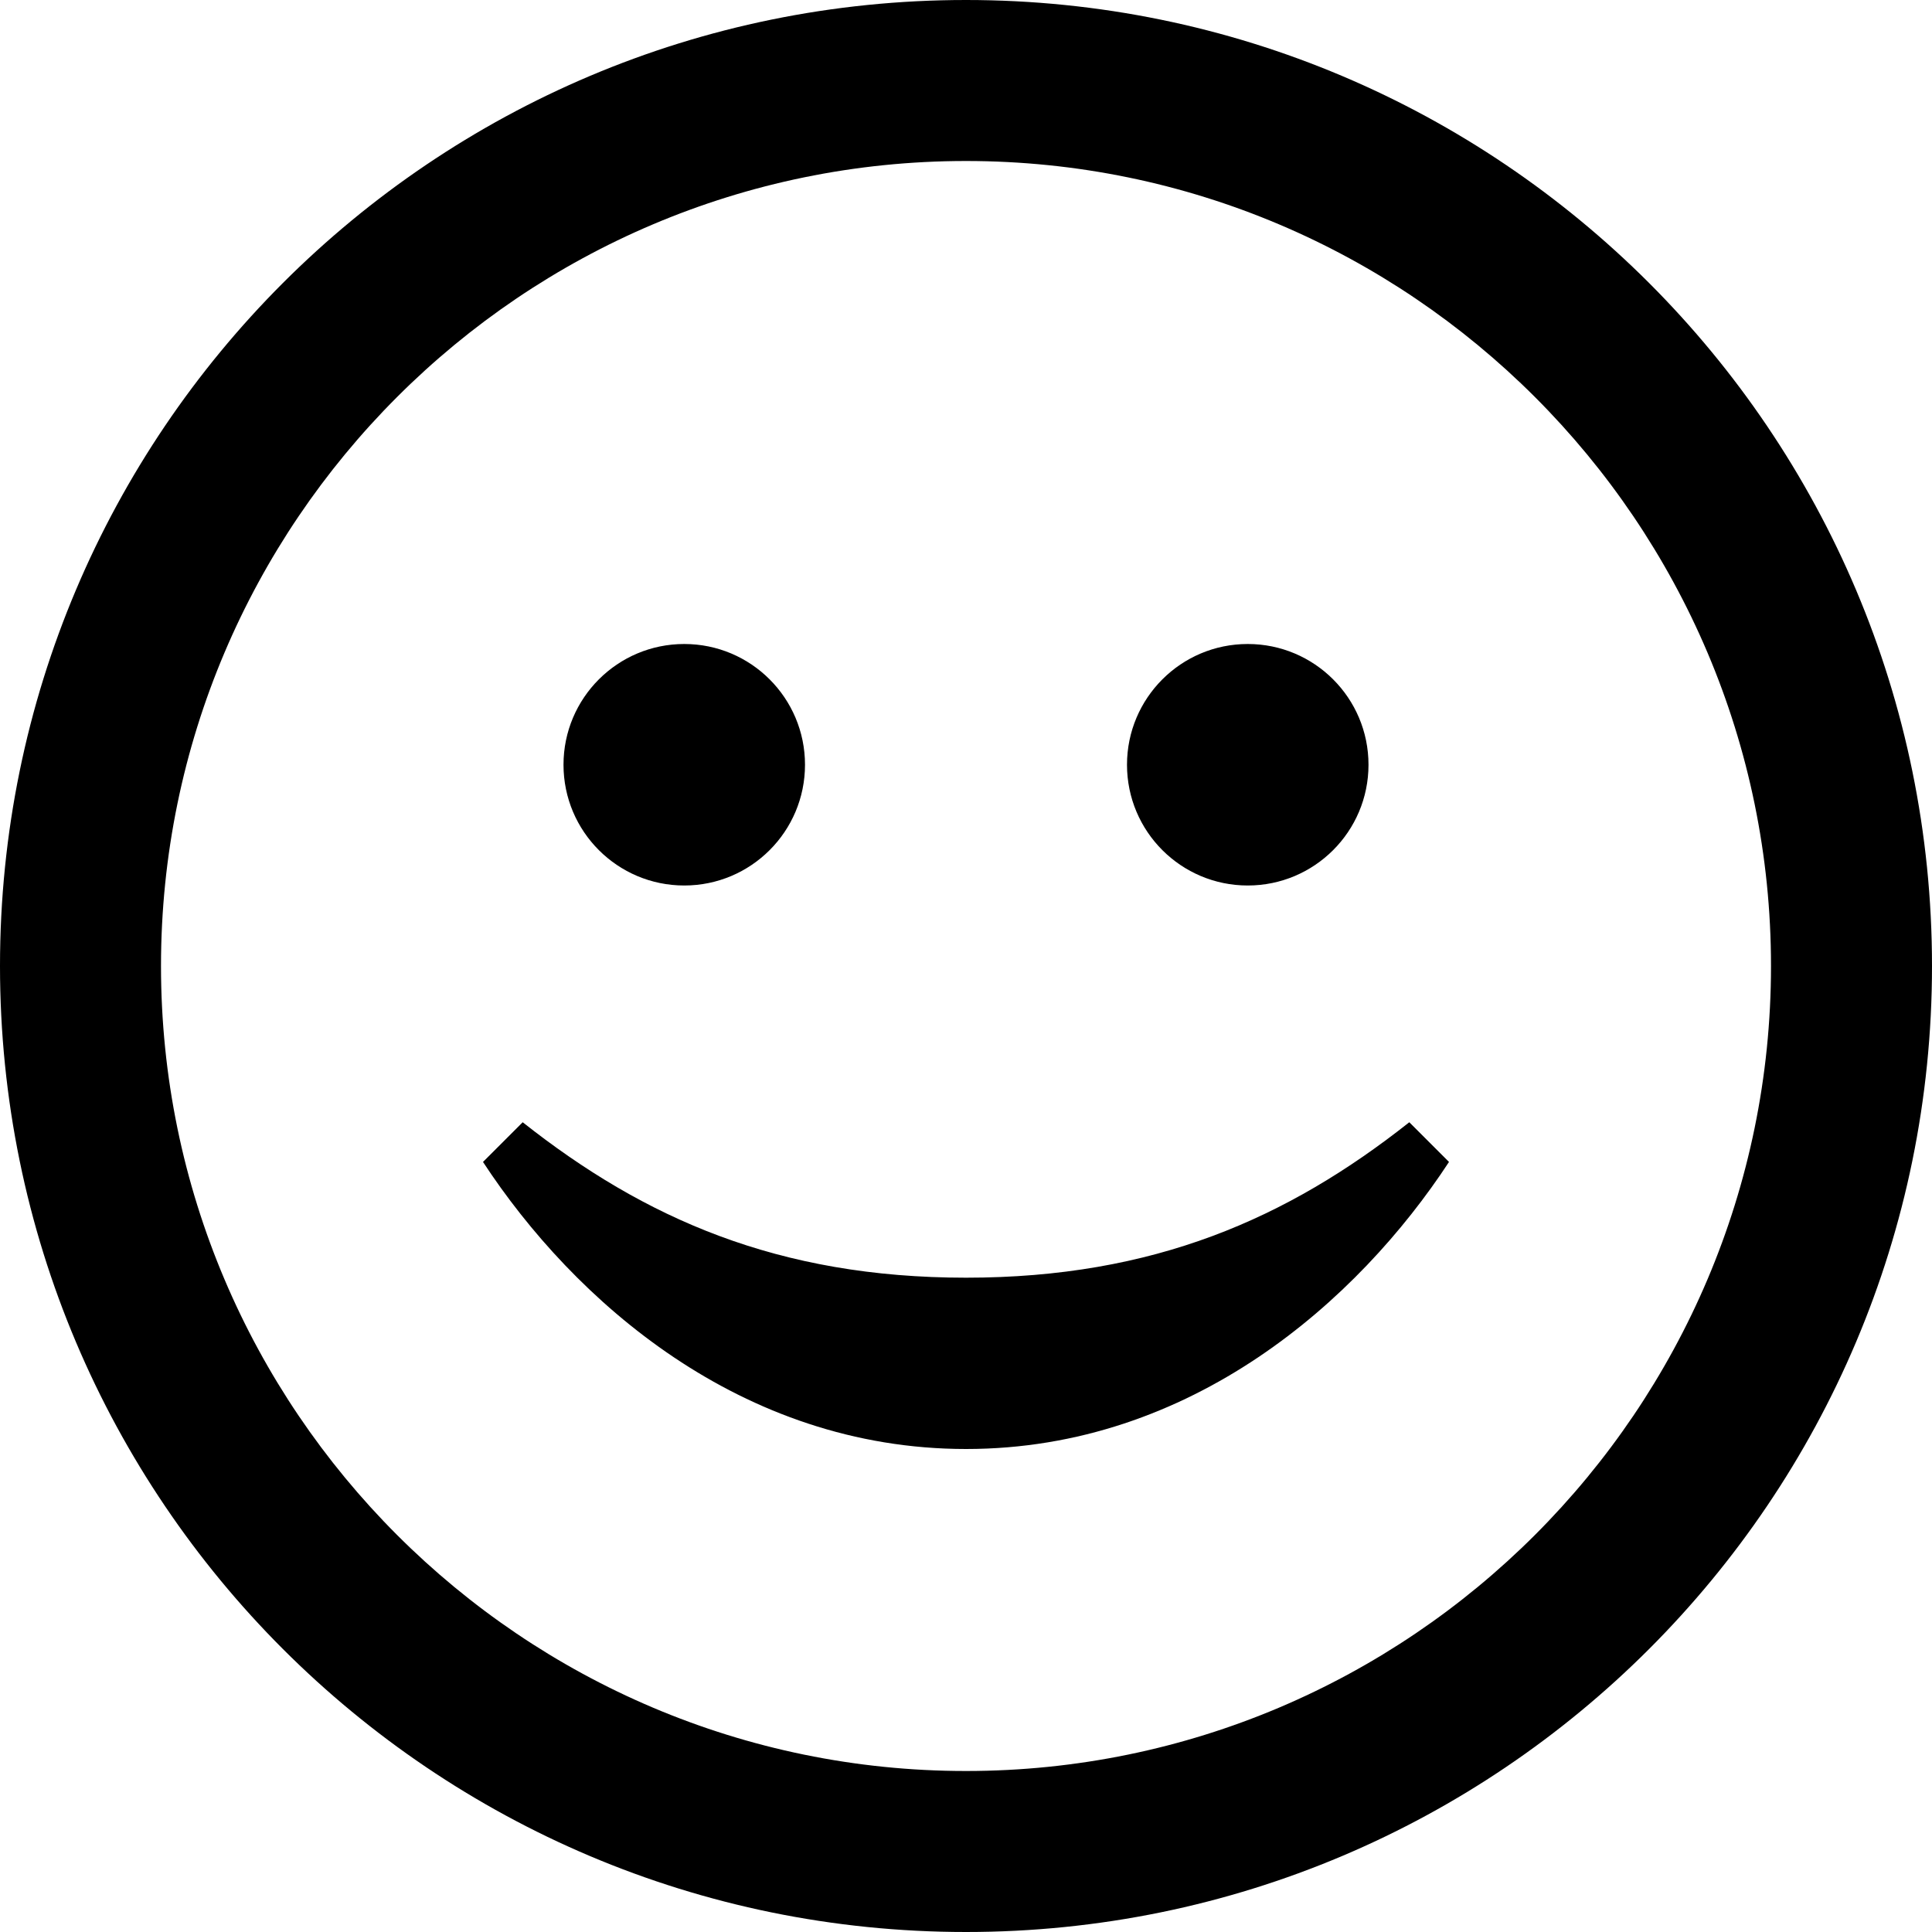
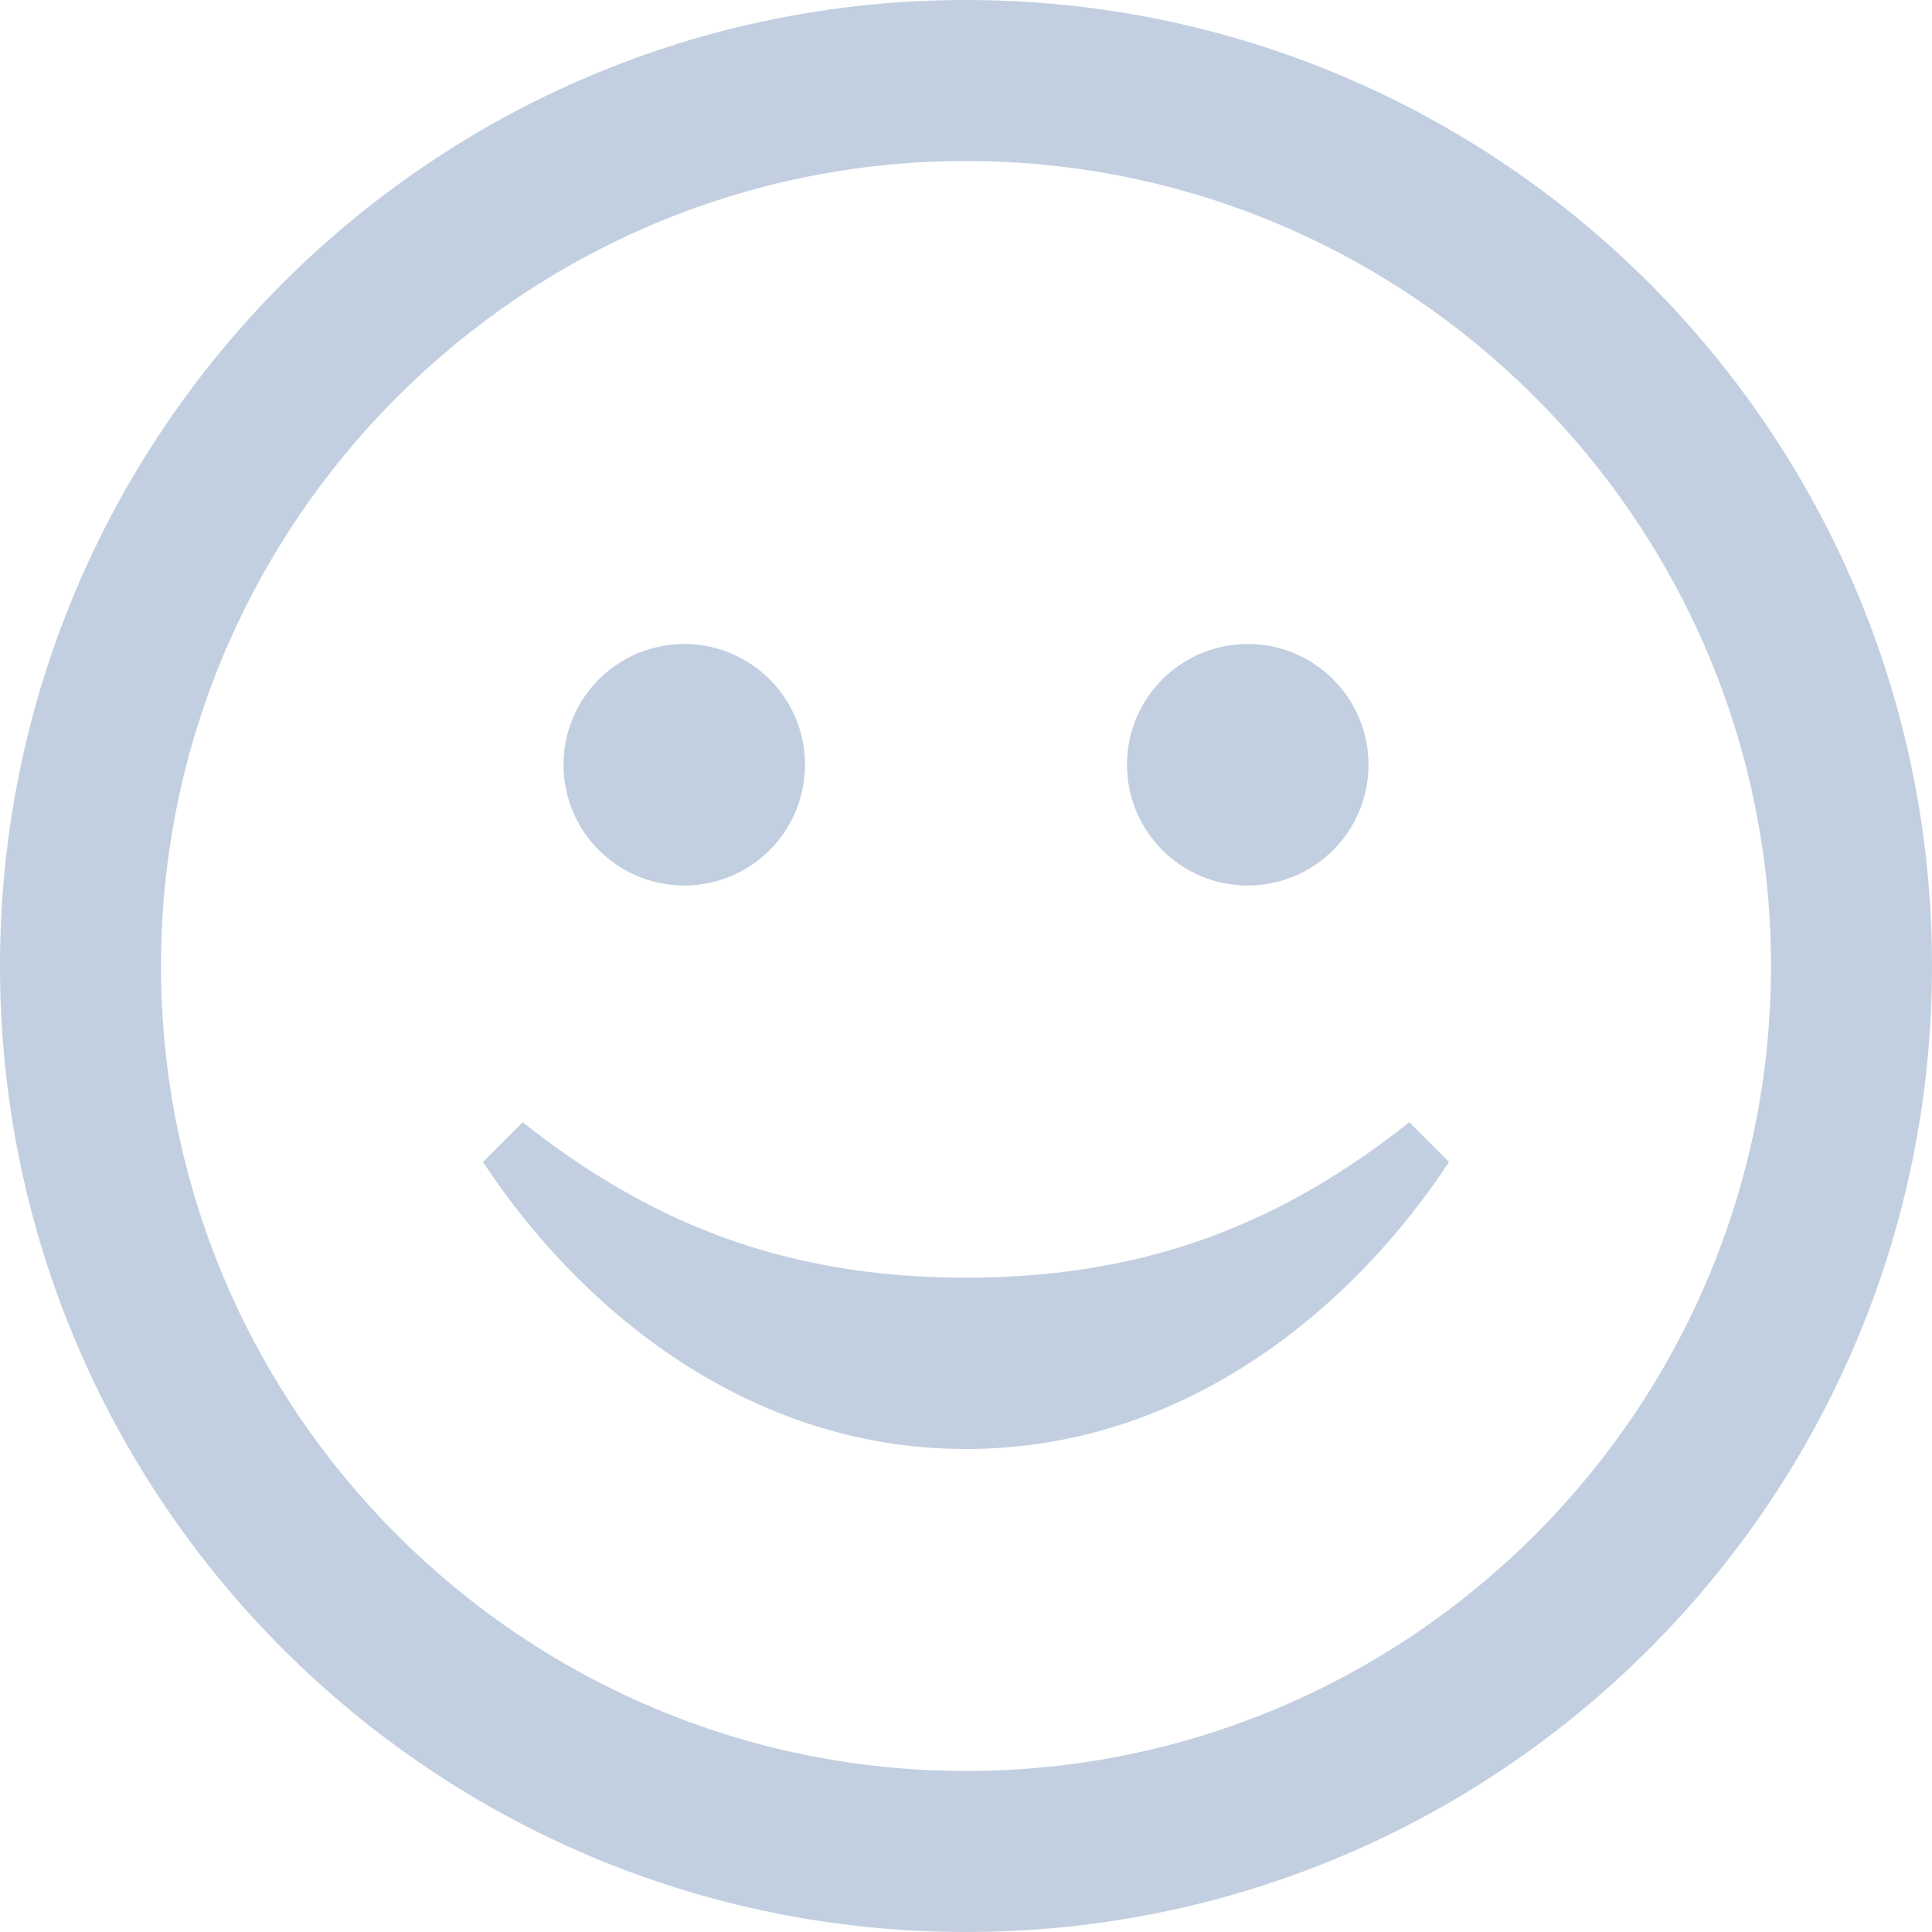
<svg xmlns="http://www.w3.org/2000/svg" width="24" height="24" viewBox="0 0 24 24">
-   <path d="M12 2c5.514 0 10 4.486 10 10s-4.486 10-10 10-10-4.486-10-10 4.486-10 10-10zm0-2c-6.627 0-12 5.373-12 12s5.373 12 12 12 12-5.373 12-12-5.373-12-12-12zm5.507 13.941c-1.512 1.195-3.174 1.931-5.506 1.931-2.334 0-3.996-.736-5.508-1.931l-.493.493c1.127 1.72 3.2 3.566 6.001 3.566 2.8 0 4.872-1.846 5.999-3.566l-.493-.493zm-9.007-5.941c-.828 0-1.5.671-1.5 1.5s.672 1.5 1.5 1.5 1.5-.671 1.5-1.5-.672-1.5-1.5-1.5zm7 0c-.828 0-1.5.671-1.5 1.5s.672 1.5 1.5 1.5 1.5-.671 1.5-1.5-.672-1.5-1.5-1.5z" />
+   <path fill="#C2CFE0" d="M12 2c5.514 0 10 4.486 10 10s-4.486 10-10 10-10-4.486-10-10 4.486-10 10-10zm0-2c-6.627 0-12 5.373-12 12s5.373 12 12 12 12-5.373 12-12-5.373-12-12-12zm5.507 13.941c-1.512 1.195-3.174 1.931-5.506 1.931-2.334 0-3.996-.736-5.508-1.931l-.493.493c1.127 1.72 3.2 3.566 6.001 3.566 2.8 0 4.872-1.846 5.999-3.566l-.493-.493zm-9.007-5.941c-.828 0-1.5.671-1.5 1.5s.672 1.5 1.5 1.5 1.5-.671 1.5-1.5-.672-1.5-1.5-1.5zm7 0c-.828 0-1.5.671-1.5 1.5s.672 1.5 1.5 1.5 1.5-.671 1.5-1.5-.672-1.5-1.5-1.5z" />
</svg>
